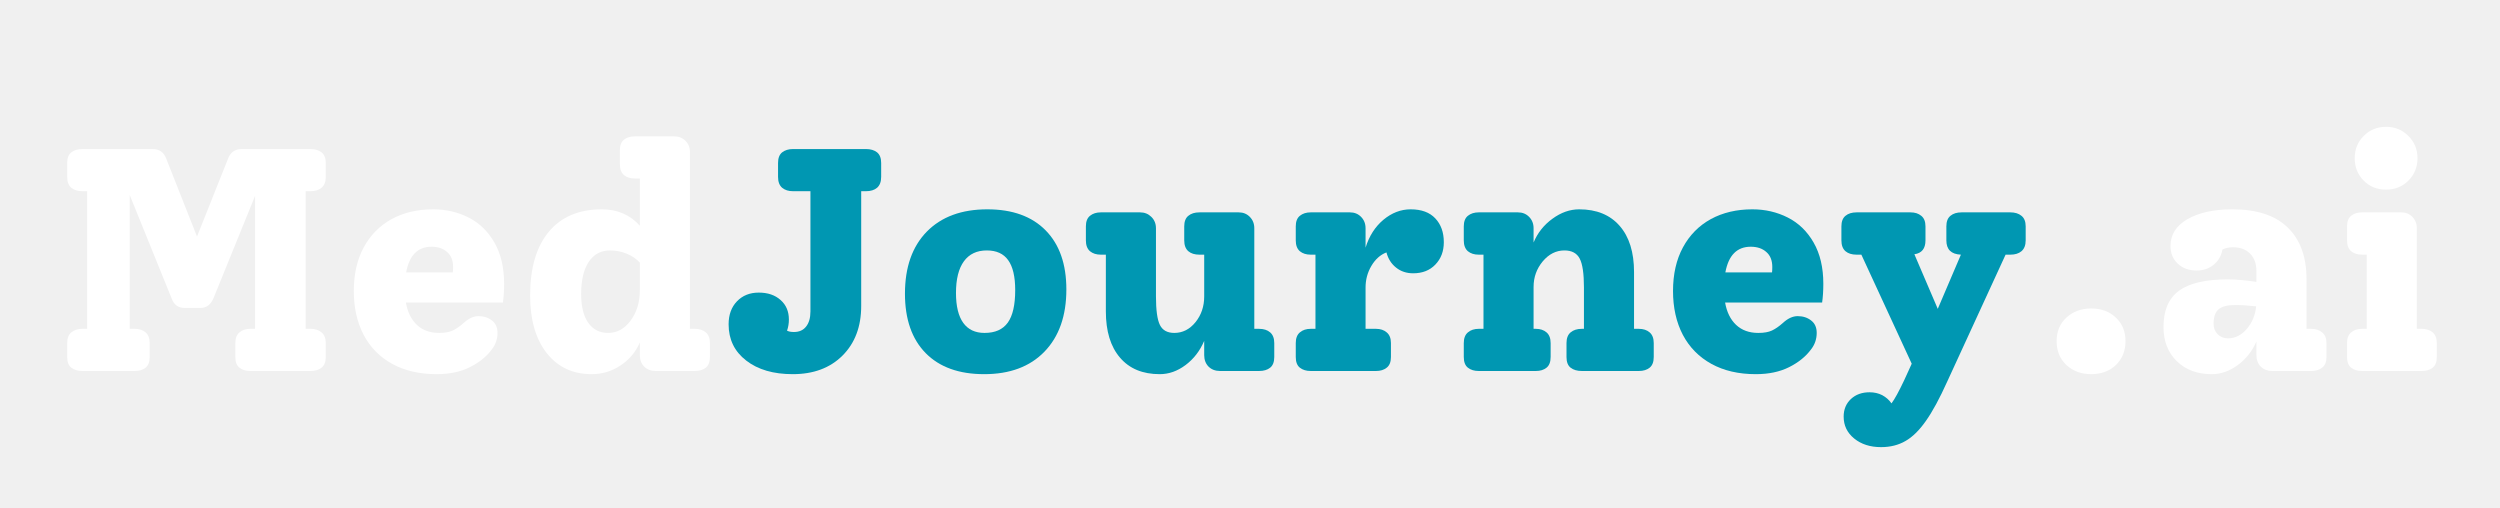
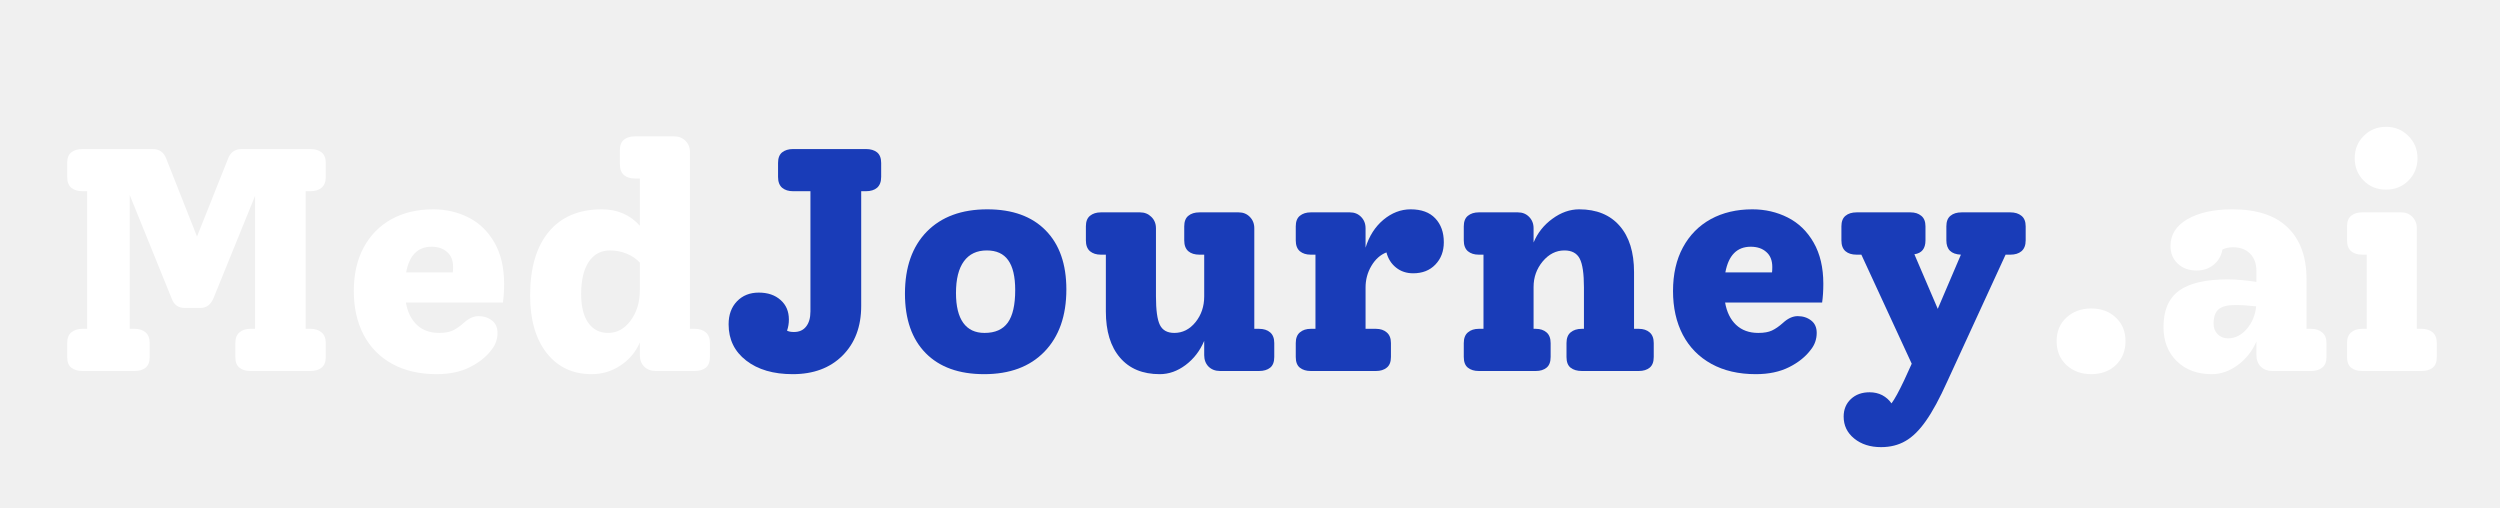
<svg xmlns="http://www.w3.org/2000/svg" width="394" zoomAndPan="magnify" viewBox="0 0 295.5 60" height="80" preserveAspectRatio="xMidYMid meet" version="1.0">
  <defs>
    <g />
  </defs>
  <g fill="#ffffff" fill-opacity="1">
    <g transform="translate(6.036661, 43.85123)">
      <g>
        <path d="M 30.094 -21.25 L 30.094 -4.984 L 30.656 -4.984 C 31.207 -4.984 31.645 -4.844 31.969 -4.562 C 32.301 -4.289 32.469 -3.867 32.469 -3.297 L 32.469 -1.656 C 32.469 -1.07 32.301 -0.648 31.969 -0.391 C 31.645 -0.129 31.207 0 30.656 0 L 23.547 0 C 23.016 0 22.586 -0.129 22.266 -0.391 C 21.941 -0.648 21.781 -1.07 21.781 -1.656 L 21.781 -3.297 C 21.781 -3.867 21.941 -4.289 22.266 -4.562 C 22.586 -4.844 23.016 -4.984 23.547 -4.984 L 24.109 -4.984 L 24.109 -20.688 L 19.188 -8.578 C 18.863 -7.828 18.352 -7.453 17.656 -7.453 L 15.781 -7.453 C 15.031 -7.453 14.52 -7.828 14.25 -8.578 L 9.297 -20.797 L 9.297 -4.984 L 9.891 -4.984 C 10.422 -4.984 10.848 -4.844 11.172 -4.562 C 11.492 -4.289 11.656 -3.867 11.656 -3.297 L 11.656 -1.656 C 11.656 -1.07 11.492 -0.648 11.172 -0.391 C 10.848 -0.129 10.422 0 9.891 0 L 3.719 0 C 3.164 0 2.723 -0.129 2.391 -0.391 C 2.066 -0.648 1.906 -1.07 1.906 -1.656 L 1.906 -3.297 C 1.906 -3.867 2.066 -4.289 2.391 -4.562 C 2.723 -4.844 3.164 -4.984 3.719 -4.984 L 4.266 -4.984 L 4.266 -21.25 L 3.719 -21.25 C 3.164 -21.25 2.723 -21.383 2.391 -21.656 C 2.066 -21.938 1.906 -22.363 1.906 -22.938 L 1.906 -24.594 C 1.906 -25.164 2.066 -25.582 2.391 -25.844 C 2.723 -26.102 3.164 -26.234 3.719 -26.234 L 12 -26.234 C 12.789 -26.234 13.328 -25.859 13.609 -25.109 L 17.25 -15.891 L 20.922 -25.109 C 21.211 -25.859 21.75 -26.234 22.531 -26.234 L 30.656 -26.234 C 31.207 -26.234 31.645 -26.102 31.969 -25.844 C 32.301 -25.582 32.469 -25.164 32.469 -24.594 L 32.469 -22.938 C 32.469 -22.363 32.301 -21.938 31.969 -21.656 C 31.645 -21.383 31.207 -21.25 30.656 -21.25 Z M 30.094 -21.25 " />
      </g>
    </g>
  </g>
  <g fill="#ffffff" fill-opacity="1">
    <g transform="translate(40.39828, 43.85123)">
      <g>
        <path d="M 19.188 -10.312 C 19.188 -9.488 19.141 -8.75 19.047 -8.094 L 7.578 -8.094 C 7.773 -6.969 8.207 -6.086 8.875 -5.453 C 9.551 -4.816 10.426 -4.5 11.5 -4.5 C 12.176 -4.5 12.711 -4.594 13.109 -4.781 C 13.516 -4.969 13.957 -5.273 14.438 -5.703 C 15.008 -6.223 15.582 -6.484 16.156 -6.484 C 16.781 -6.484 17.312 -6.312 17.75 -5.969 C 18.188 -5.633 18.406 -5.145 18.406 -4.5 C 18.406 -3.77 18.18 -3.117 17.734 -2.547 C 17.109 -1.703 16.242 -1.004 15.141 -0.453 C 14.047 0.098 12.734 0.375 11.203 0.375 C 9.18 0.375 7.43 -0.031 5.953 -0.844 C 4.484 -1.656 3.359 -2.801 2.578 -4.281 C 1.805 -5.77 1.422 -7.492 1.422 -9.453 C 1.422 -11.441 1.812 -13.16 2.594 -14.609 C 3.383 -16.066 4.484 -17.18 5.891 -17.953 C 7.305 -18.723 8.941 -19.109 10.797 -19.109 C 12.316 -19.109 13.711 -18.785 14.984 -18.141 C 16.266 -17.492 17.285 -16.504 18.047 -15.172 C 18.805 -13.848 19.188 -12.227 19.188 -10.312 Z M 10.609 -14.688 C 8.984 -14.688 7.984 -13.676 7.609 -11.656 L 13.125 -11.656 C 13.145 -11.801 13.156 -12.016 13.156 -12.297 C 13.156 -13.066 12.922 -13.656 12.453 -14.062 C 11.992 -14.477 11.379 -14.688 10.609 -14.688 Z M 10.609 -14.688 " />
      </g>
    </g>
  </g>
  <g fill="#ffffff" fill-opacity="1">
    <g transform="translate(61.08271, 43.85123)">
      <g>
        <path d="M 21.031 -4.984 C 21.582 -4.984 22.02 -4.844 22.344 -4.562 C 22.664 -4.289 22.828 -3.867 22.828 -3.297 L 22.828 -1.656 C 22.828 -1.07 22.664 -0.648 22.344 -0.391 C 22.02 -0.129 21.582 0 21.031 0 L 16.422 0 C 15.867 0 15.414 -0.172 15.062 -0.516 C 14.719 -0.867 14.547 -1.32 14.547 -1.875 L 14.547 -3.375 C 14.066 -2.25 13.305 -1.344 12.266 -0.656 C 11.234 0.031 10.094 0.375 8.844 0.375 C 6.625 0.375 4.859 -0.453 3.547 -2.109 C 2.234 -3.773 1.578 -6.047 1.578 -8.922 C 1.578 -12.172 2.312 -14.68 3.781 -16.453 C 5.258 -18.223 7.348 -19.109 10.047 -19.109 C 11.891 -19.109 13.391 -18.461 14.547 -17.172 L 14.547 -22.75 L 13.984 -22.75 C 13.43 -22.75 12.992 -22.883 12.672 -23.156 C 12.348 -23.438 12.188 -23.863 12.188 -24.438 L 12.188 -26.094 C 12.188 -26.664 12.348 -27.082 12.672 -27.344 C 12.992 -27.602 13.43 -27.734 13.984 -27.734 L 18.625 -27.734 C 19.156 -27.734 19.594 -27.555 19.938 -27.203 C 20.289 -26.859 20.469 -26.41 20.469 -25.859 L 20.469 -4.984 Z M 10.797 -4.5 C 11.848 -4.5 12.734 -4.984 13.453 -5.953 C 14.18 -6.93 14.547 -8.133 14.547 -9.562 L 14.547 -12.812 C 14.117 -13.27 13.594 -13.625 12.969 -13.875 C 12.344 -14.125 11.691 -14.25 11.016 -14.25 C 9.941 -14.25 9.102 -13.797 8.5 -12.891 C 7.906 -11.992 7.609 -10.734 7.609 -9.109 C 7.609 -7.629 7.891 -6.488 8.453 -5.688 C 9.016 -4.895 9.797 -4.5 10.797 -4.5 Z M 10.797 -4.5 " />
      </g>
    </g>
  </g>
-   <g fill="#0097b2" fill-opacity="1">
+   <g fill="#193cb8" fill-opacity="1">
    <g transform="translate(84.88761, 43.85123)">
      <g>
        <path d="M 17.469 -26.234 C 18.02 -26.234 18.457 -26.102 18.781 -25.844 C 19.102 -25.582 19.266 -25.164 19.266 -24.594 L 19.266 -22.938 C 19.266 -22.363 19.102 -21.938 18.781 -21.656 C 18.457 -21.383 18.02 -21.25 17.469 -21.25 L 16.906 -21.25 L 16.906 -7.688 C 16.906 -5.238 16.164 -3.281 14.688 -1.812 C 13.219 -0.352 11.258 0.375 8.812 0.375 C 6.531 0.375 4.695 -0.16 3.312 -1.234 C 1.926 -2.305 1.234 -3.734 1.234 -5.516 C 1.234 -6.641 1.562 -7.547 2.219 -8.234 C 2.883 -8.922 3.742 -9.266 4.797 -9.266 C 5.867 -9.266 6.727 -8.973 7.375 -8.391 C 8.031 -7.816 8.359 -7.047 8.359 -6.078 C 8.359 -5.617 8.285 -5.18 8.141 -4.766 C 8.336 -4.66 8.609 -4.609 8.953 -4.609 C 9.578 -4.609 10.055 -4.82 10.391 -5.25 C 10.734 -5.676 10.906 -6.273 10.906 -7.047 L 10.906 -21.25 L 8.844 -21.25 C 8.32 -21.25 7.895 -21.383 7.562 -21.656 C 7.238 -21.938 7.078 -22.363 7.078 -22.938 L 7.078 -24.594 C 7.078 -25.164 7.238 -25.582 7.562 -25.844 C 7.895 -26.102 8.32 -26.234 8.844 -26.234 Z M 17.469 -26.234 " />
      </g>
    </g>
  </g>
-   <g fill="#0097b2" fill-opacity="1">
+   <g fill="#193cb8" fill-opacity="1">
    <g transform="translate(105.4971, 43.85123)">
      <g>
        <path d="M 10.828 0.375 C 7.859 0.375 5.555 -0.453 3.922 -2.109 C 2.285 -3.773 1.469 -6.117 1.469 -9.141 C 1.469 -12.266 2.328 -14.707 4.047 -16.469 C 5.773 -18.227 8.16 -19.109 11.203 -19.109 C 14.18 -19.109 16.484 -18.273 18.109 -16.609 C 19.734 -14.953 20.547 -12.629 20.547 -9.641 C 20.547 -6.516 19.68 -4.062 17.953 -2.281 C 16.234 -0.508 13.859 0.375 10.828 0.375 Z M 10.875 -4.5 C 12.125 -4.5 13.039 -4.906 13.625 -5.719 C 14.207 -6.531 14.5 -7.812 14.5 -9.562 C 14.5 -11.156 14.223 -12.332 13.672 -13.094 C 13.129 -13.863 12.285 -14.25 11.141 -14.25 C 9.961 -14.25 9.062 -13.82 8.438 -12.969 C 7.812 -12.113 7.5 -10.863 7.5 -9.219 C 7.5 -7.664 7.785 -6.488 8.359 -5.688 C 8.93 -4.895 9.77 -4.5 10.875 -4.5 Z M 10.875 -4.5 " />
      </g>
    </g>
  </g>
-   <g fill="#0097b2" fill-opacity="1">
+   <g fill="#193cb8" fill-opacity="1">
    <g transform="translate(127.493, 43.85123)">
      <g>
        <path d="M 21.328 -4.984 C 21.879 -4.984 22.316 -4.844 22.641 -4.562 C 22.961 -4.289 23.125 -3.867 23.125 -3.297 L 23.125 -1.656 C 23.125 -1.07 22.961 -0.648 22.641 -0.391 C 22.316 -0.129 21.879 0 21.328 0 L 16.719 0 C 16.164 0 15.711 -0.172 15.359 -0.516 C 15.016 -0.867 14.844 -1.32 14.844 -1.875 L 14.844 -3.562 C 14.344 -2.383 13.609 -1.43 12.641 -0.703 C 11.68 0.016 10.664 0.375 9.594 0.375 C 7.57 0.375 6.004 -0.273 4.891 -1.578 C 3.773 -2.879 3.219 -4.703 3.219 -7.047 L 3.219 -13.75 L 2.625 -13.75 C 2.102 -13.75 1.676 -13.883 1.344 -14.156 C 1.02 -14.438 0.859 -14.863 0.859 -15.438 L 0.859 -17.094 C 0.859 -17.664 1.02 -18.082 1.344 -18.344 C 1.676 -18.613 2.102 -18.75 2.625 -18.75 L 7.266 -18.75 C 7.797 -18.75 8.238 -18.57 8.594 -18.219 C 8.957 -17.863 9.141 -17.414 9.141 -16.875 L 9.141 -8.844 C 9.141 -7.195 9.297 -6.062 9.609 -5.438 C 9.922 -4.812 10.488 -4.5 11.312 -4.5 C 12.289 -4.5 13.125 -4.922 13.812 -5.766 C 14.5 -6.617 14.844 -7.633 14.844 -8.812 L 14.844 -13.75 L 14.281 -13.75 C 13.727 -13.75 13.289 -13.883 12.969 -14.156 C 12.645 -14.438 12.484 -14.863 12.484 -15.438 L 12.484 -17.094 C 12.484 -17.664 12.645 -18.082 12.969 -18.344 C 13.289 -18.613 13.727 -18.75 14.281 -18.75 L 18.922 -18.75 C 19.453 -18.75 19.891 -18.57 20.234 -18.219 C 20.586 -17.863 20.766 -17.414 20.766 -16.875 L 20.766 -4.984 Z M 21.328 -4.984 " />
      </g>
    </g>
  </g>
-   <g fill="#0097b2" fill-opacity="1">
+   <g fill="#193cb8" fill-opacity="1">
    <g transform="translate(151.5499, 43.85123)">
      <g>
        <path d="M 15.188 -19.109 C 16.457 -19.109 17.426 -18.754 18.094 -18.047 C 18.77 -17.336 19.109 -16.395 19.109 -15.219 C 19.109 -14.145 18.773 -13.266 18.109 -12.578 C 17.453 -11.891 16.578 -11.547 15.484 -11.547 C 14.703 -11.547 14.031 -11.77 13.469 -12.219 C 12.906 -12.664 12.523 -13.266 12.328 -14.016 C 11.609 -13.742 11.016 -13.211 10.547 -12.422 C 10.086 -11.641 9.859 -10.785 9.859 -9.859 L 9.859 -4.984 L 11.094 -4.984 C 11.613 -4.984 12.035 -4.844 12.359 -4.562 C 12.691 -4.289 12.859 -3.867 12.859 -3.297 L 12.859 -1.656 C 12.859 -1.07 12.691 -0.648 12.359 -0.391 C 12.035 -0.129 11.613 0 11.094 0 L 3.375 0 C 2.852 0 2.426 -0.129 2.094 -0.391 C 1.77 -0.648 1.609 -1.07 1.609 -1.656 L 1.609 -3.297 C 1.609 -3.867 1.77 -4.289 2.094 -4.562 C 2.426 -4.844 2.852 -4.984 3.375 -4.984 L 3.938 -4.984 L 3.938 -13.75 L 3.375 -13.75 C 2.852 -13.75 2.426 -13.883 2.094 -14.156 C 1.77 -14.438 1.609 -14.863 1.609 -15.438 L 1.609 -17.094 C 1.609 -17.664 1.77 -18.082 2.094 -18.344 C 2.426 -18.613 2.852 -18.75 3.375 -18.75 L 8.016 -18.75 C 8.547 -18.75 8.984 -18.57 9.328 -18.219 C 9.68 -17.863 9.859 -17.414 9.859 -16.875 L 9.859 -14.578 C 10.285 -15.953 10.988 -17.051 11.969 -17.875 C 12.957 -18.695 14.031 -19.109 15.188 -19.109 Z M 15.188 -19.109 " />
      </g>
    </g>
  </g>
-   <g fill="#0097b2" fill-opacity="1">
+   <g fill="#193cb8" fill-opacity="1">
    <g transform="translate(171.41, 43.85123)">
      <g>
        <path d="M 22.297 -4.984 C 22.828 -4.984 23.254 -4.844 23.578 -4.562 C 23.898 -4.289 24.062 -3.867 24.062 -3.297 L 24.062 -1.656 C 24.062 -1.07 23.898 -0.648 23.578 -0.391 C 23.254 -0.129 22.828 0 22.297 0 L 15.562 0 C 15.008 0 14.566 -0.129 14.234 -0.391 C 13.91 -0.648 13.75 -1.07 13.75 -1.656 L 13.75 -3.297 C 13.75 -3.867 13.91 -4.289 14.234 -4.562 C 14.566 -4.844 15.008 -4.984 15.562 -4.984 L 15.812 -4.984 L 15.812 -9.891 C 15.812 -11.516 15.645 -12.645 15.312 -13.281 C 14.977 -13.926 14.375 -14.25 13.5 -14.25 C 12.52 -14.25 11.664 -13.816 10.938 -12.953 C 10.219 -12.086 9.859 -11.082 9.859 -9.938 L 9.859 -4.984 L 10.125 -4.984 C 10.645 -4.984 11.066 -4.844 11.391 -4.562 C 11.711 -4.289 11.875 -3.867 11.875 -3.297 L 11.875 -1.656 C 11.875 -1.07 11.711 -0.648 11.391 -0.391 C 11.066 -0.129 10.645 0 10.125 0 L 3.375 0 C 2.852 0 2.426 -0.129 2.094 -0.391 C 1.77 -0.648 1.609 -1.07 1.609 -1.656 L 1.609 -3.297 C 1.609 -3.867 1.77 -4.289 2.094 -4.562 C 2.426 -4.844 2.852 -4.984 3.375 -4.984 L 3.938 -4.984 L 3.938 -13.75 L 3.375 -13.75 C 2.852 -13.75 2.426 -13.883 2.094 -14.156 C 1.77 -14.438 1.609 -14.863 1.609 -15.438 L 1.609 -17.094 C 1.609 -17.664 1.77 -18.082 2.094 -18.344 C 2.426 -18.613 2.852 -18.75 3.375 -18.75 L 8.016 -18.75 C 8.547 -18.75 8.984 -18.57 9.328 -18.219 C 9.68 -17.863 9.859 -17.414 9.859 -16.875 L 9.859 -15.188 C 10.336 -16.332 11.082 -17.27 12.094 -18 C 13.102 -18.738 14.156 -19.109 15.25 -19.109 C 17.301 -19.109 18.895 -18.457 20.031 -17.156 C 21.164 -15.863 21.734 -14.039 21.734 -11.688 L 21.734 -4.984 Z M 22.297 -4.984 " />
      </g>
    </g>
  </g>
-   <g fill="#0097b2" fill-opacity="1">
+   <g fill="#193cb8" fill-opacity="1">
    <g transform="translate(196.3287, 43.85123)">
      <g>
        <path d="M 19.188 -10.312 C 19.188 -9.488 19.141 -8.75 19.047 -8.094 L 7.578 -8.094 C 7.773 -6.969 8.207 -6.086 8.875 -5.453 C 9.551 -4.816 10.426 -4.5 11.5 -4.5 C 12.176 -4.5 12.711 -4.594 13.109 -4.781 C 13.516 -4.969 13.957 -5.273 14.438 -5.703 C 15.008 -6.223 15.582 -6.484 16.156 -6.484 C 16.781 -6.484 17.312 -6.312 17.75 -5.969 C 18.188 -5.633 18.406 -5.145 18.406 -4.5 C 18.406 -3.77 18.18 -3.117 17.734 -2.547 C 17.109 -1.703 16.242 -1.004 15.141 -0.453 C 14.047 0.098 12.734 0.375 11.203 0.375 C 9.18 0.375 7.43 -0.031 5.953 -0.844 C 4.484 -1.656 3.359 -2.801 2.578 -4.281 C 1.805 -5.77 1.422 -7.492 1.422 -9.453 C 1.422 -11.441 1.812 -13.16 2.594 -14.609 C 3.383 -16.066 4.484 -17.18 5.891 -17.953 C 7.305 -18.723 8.941 -19.109 10.797 -19.109 C 12.316 -19.109 13.711 -18.785 14.984 -18.141 C 16.266 -17.492 17.285 -16.504 18.047 -15.172 C 18.805 -13.848 19.188 -12.227 19.188 -10.312 Z M 10.609 -14.688 C 8.984 -14.688 7.984 -13.676 7.609 -11.656 L 13.125 -11.656 C 13.145 -11.801 13.156 -12.016 13.156 -12.297 C 13.156 -13.066 12.922 -13.656 12.453 -14.062 C 11.992 -14.477 11.379 -14.688 10.609 -14.688 Z M 10.609 -14.688 " />
      </g>
    </g>
  </g>
-   <g fill="#0097b2" fill-opacity="1">
+   <g fill="#193cb8" fill-opacity="1">
    <g transform="translate(217.0131, 43.85123)">
      <g>
        <path d="M 20.609 -18.75 C 21.16 -18.75 21.598 -18.613 21.922 -18.344 C 22.254 -18.082 22.422 -17.664 22.422 -17.094 L 22.422 -15.438 C 22.422 -14.863 22.254 -14.438 21.922 -14.156 C 21.598 -13.883 21.16 -13.75 20.609 -13.75 L 20.047 -13.75 L 13.156 1.234 C 12.258 3.234 11.414 4.789 10.625 5.906 C 9.844 7.02 9.035 7.812 8.203 8.281 C 7.379 8.758 6.422 9 5.328 9 C 4.047 9 2.988 8.66 2.156 7.984 C 1.32 7.305 0.906 6.441 0.906 5.391 C 0.906 4.547 1.191 3.852 1.766 3.312 C 2.336 2.781 3.07 2.516 3.969 2.516 C 4.52 2.516 5.02 2.629 5.469 2.859 C 5.914 3.098 6.281 3.422 6.562 3.828 C 6.938 3.328 7.438 2.414 8.062 1.094 L 8.953 -0.859 L 3 -13.75 L 2.438 -13.75 C 1.883 -13.75 1.445 -13.883 1.125 -14.156 C 0.801 -14.438 0.641 -14.863 0.641 -15.438 L 0.641 -17.094 C 0.641 -17.664 0.801 -18.082 1.125 -18.344 C 1.445 -18.613 1.883 -18.75 2.438 -18.75 L 8.812 -18.75 C 9.332 -18.75 9.754 -18.613 10.078 -18.344 C 10.41 -18.082 10.578 -17.664 10.578 -17.094 L 10.578 -15.438 C 10.578 -14.469 10.141 -13.922 9.266 -13.797 L 12.031 -7.344 L 14.766 -13.75 C 13.617 -13.801 13.047 -14.363 13.047 -15.438 L 13.047 -17.094 C 13.047 -17.664 13.207 -18.082 13.531 -18.344 C 13.852 -18.613 14.289 -18.75 14.844 -18.75 Z M 20.609 -18.75 " />
      </g>
    </g>
  </g>
  <g fill="#ffffff" fill-opacity="1">
    <g transform="translate(240.0625, 43.85123)">
      <g>
        <path d="M 11.172 -3.531 C 11.172 -4.676 10.789 -5.602 10.031 -6.312 C 9.27 -7.031 8.301 -7.391 7.125 -7.391 C 5.945 -7.391 4.969 -7.031 4.188 -6.312 C 3.414 -5.602 3.031 -4.676 3.031 -3.531 C 3.031 -2.375 3.414 -1.43 4.188 -0.703 C 4.969 0.016 5.945 0.375 7.125 0.375 C 8.301 0.375 9.27 0.016 10.031 -0.703 C 10.789 -1.43 11.172 -2.375 11.172 -3.531 Z M 11.172 -3.531 " />
      </g>
    </g>
  </g>
  <g fill="#ffffff" fill-opacity="1">
    <g transform="translate(254.3018, 43.85123)">
      <g>
        <path d="M 18.891 -4.984 C 19.41 -4.984 19.836 -4.844 20.172 -4.562 C 20.516 -4.289 20.688 -3.867 20.688 -3.297 L 20.688 -1.656 C 20.688 -1.07 20.516 -0.648 20.172 -0.391 C 19.836 -0.129 19.41 0 18.891 0 L 14.25 0 C 13.719 0 13.273 -0.172 12.922 -0.516 C 12.578 -0.867 12.406 -1.32 12.406 -1.875 L 12.406 -3.484 C 11.906 -2.336 11.164 -1.406 10.188 -0.688 C 9.219 0.02 8.195 0.375 7.125 0.375 C 5.426 0.375 4.051 -0.133 3 -1.156 C 1.945 -2.188 1.422 -3.535 1.422 -5.203 C 1.422 -7.16 2.031 -8.586 3.25 -9.484 C 4.477 -10.379 6.395 -10.828 9 -10.828 C 10 -10.828 11.133 -10.727 12.406 -10.531 L 12.406 -11.812 C 12.406 -12.688 12.156 -13.375 11.656 -13.875 C 11.156 -14.375 10.484 -14.625 9.641 -14.625 C 9.16 -14.625 8.742 -14.535 8.391 -14.359 C 8.266 -13.629 7.922 -13.031 7.359 -12.562 C 6.797 -12.102 6.129 -11.875 5.359 -11.875 C 4.43 -11.875 3.68 -12.145 3.109 -12.688 C 2.535 -13.227 2.25 -13.922 2.25 -14.766 C 2.25 -16.117 2.922 -17.18 4.266 -17.953 C 5.617 -18.723 7.383 -19.109 9.562 -19.109 C 12.457 -19.109 14.641 -18.391 16.109 -16.953 C 17.586 -15.523 18.328 -13.5 18.328 -10.875 L 18.328 -4.984 Z M 9.031 -3.859 C 9.883 -3.859 10.629 -4.227 11.266 -4.969 C 11.898 -5.707 12.27 -6.598 12.375 -7.641 C 11.469 -7.742 10.641 -7.797 9.891 -7.797 C 8.973 -7.797 8.316 -7.625 7.922 -7.281 C 7.535 -6.945 7.344 -6.379 7.344 -5.578 C 7.344 -5.078 7.504 -4.664 7.828 -4.344 C 8.16 -4.02 8.562 -3.859 9.031 -3.859 Z M 9.031 -3.859 " />
      </g>
    </g>
  </g>
  <g fill="#ffffff" fill-opacity="1">
    <g transform="translate(275.8106, 43.85123)">
      <g>
        <path d="M 6.219 -21.438 C 5.164 -21.438 4.285 -21.789 3.578 -22.5 C 2.867 -23.219 2.516 -24.102 2.516 -25.156 C 2.516 -26.195 2.867 -27.07 3.578 -27.781 C 4.285 -28.5 5.164 -28.859 6.219 -28.859 C 7.27 -28.859 8.148 -28.5 8.859 -27.781 C 9.578 -27.07 9.938 -26.195 9.938 -25.156 C 9.938 -24.102 9.578 -23.219 8.859 -22.5 C 8.148 -21.789 7.27 -21.438 6.219 -21.438 Z M 3.375 0 C 2.852 0 2.426 -0.129 2.094 -0.391 C 1.77 -0.648 1.609 -1.07 1.609 -1.656 L 1.609 -3.297 C 1.609 -3.867 1.77 -4.289 2.094 -4.562 C 2.426 -4.844 2.852 -4.984 3.375 -4.984 L 3.938 -4.984 L 3.938 -13.75 L 3.375 -13.75 C 2.852 -13.75 2.426 -13.883 2.094 -14.156 C 1.77 -14.438 1.609 -14.863 1.609 -15.438 L 1.609 -17.094 C 1.609 -17.664 1.77 -18.082 2.094 -18.344 C 2.426 -18.613 2.852 -18.75 3.375 -18.75 L 8.016 -18.75 C 8.547 -18.75 8.984 -18.57 9.328 -18.219 C 9.68 -17.863 9.859 -17.414 9.859 -16.875 L 9.859 -4.984 L 10.422 -4.984 C 10.973 -4.984 11.41 -4.844 11.734 -4.562 C 12.055 -4.289 12.219 -3.867 12.219 -3.297 L 12.219 -1.656 C 12.219 -1.07 12.055 -0.648 11.734 -0.391 C 11.41 -0.129 10.973 0 10.422 0 Z M 3.375 0 " />
      </g>
    </g>
  </g>
</svg>
